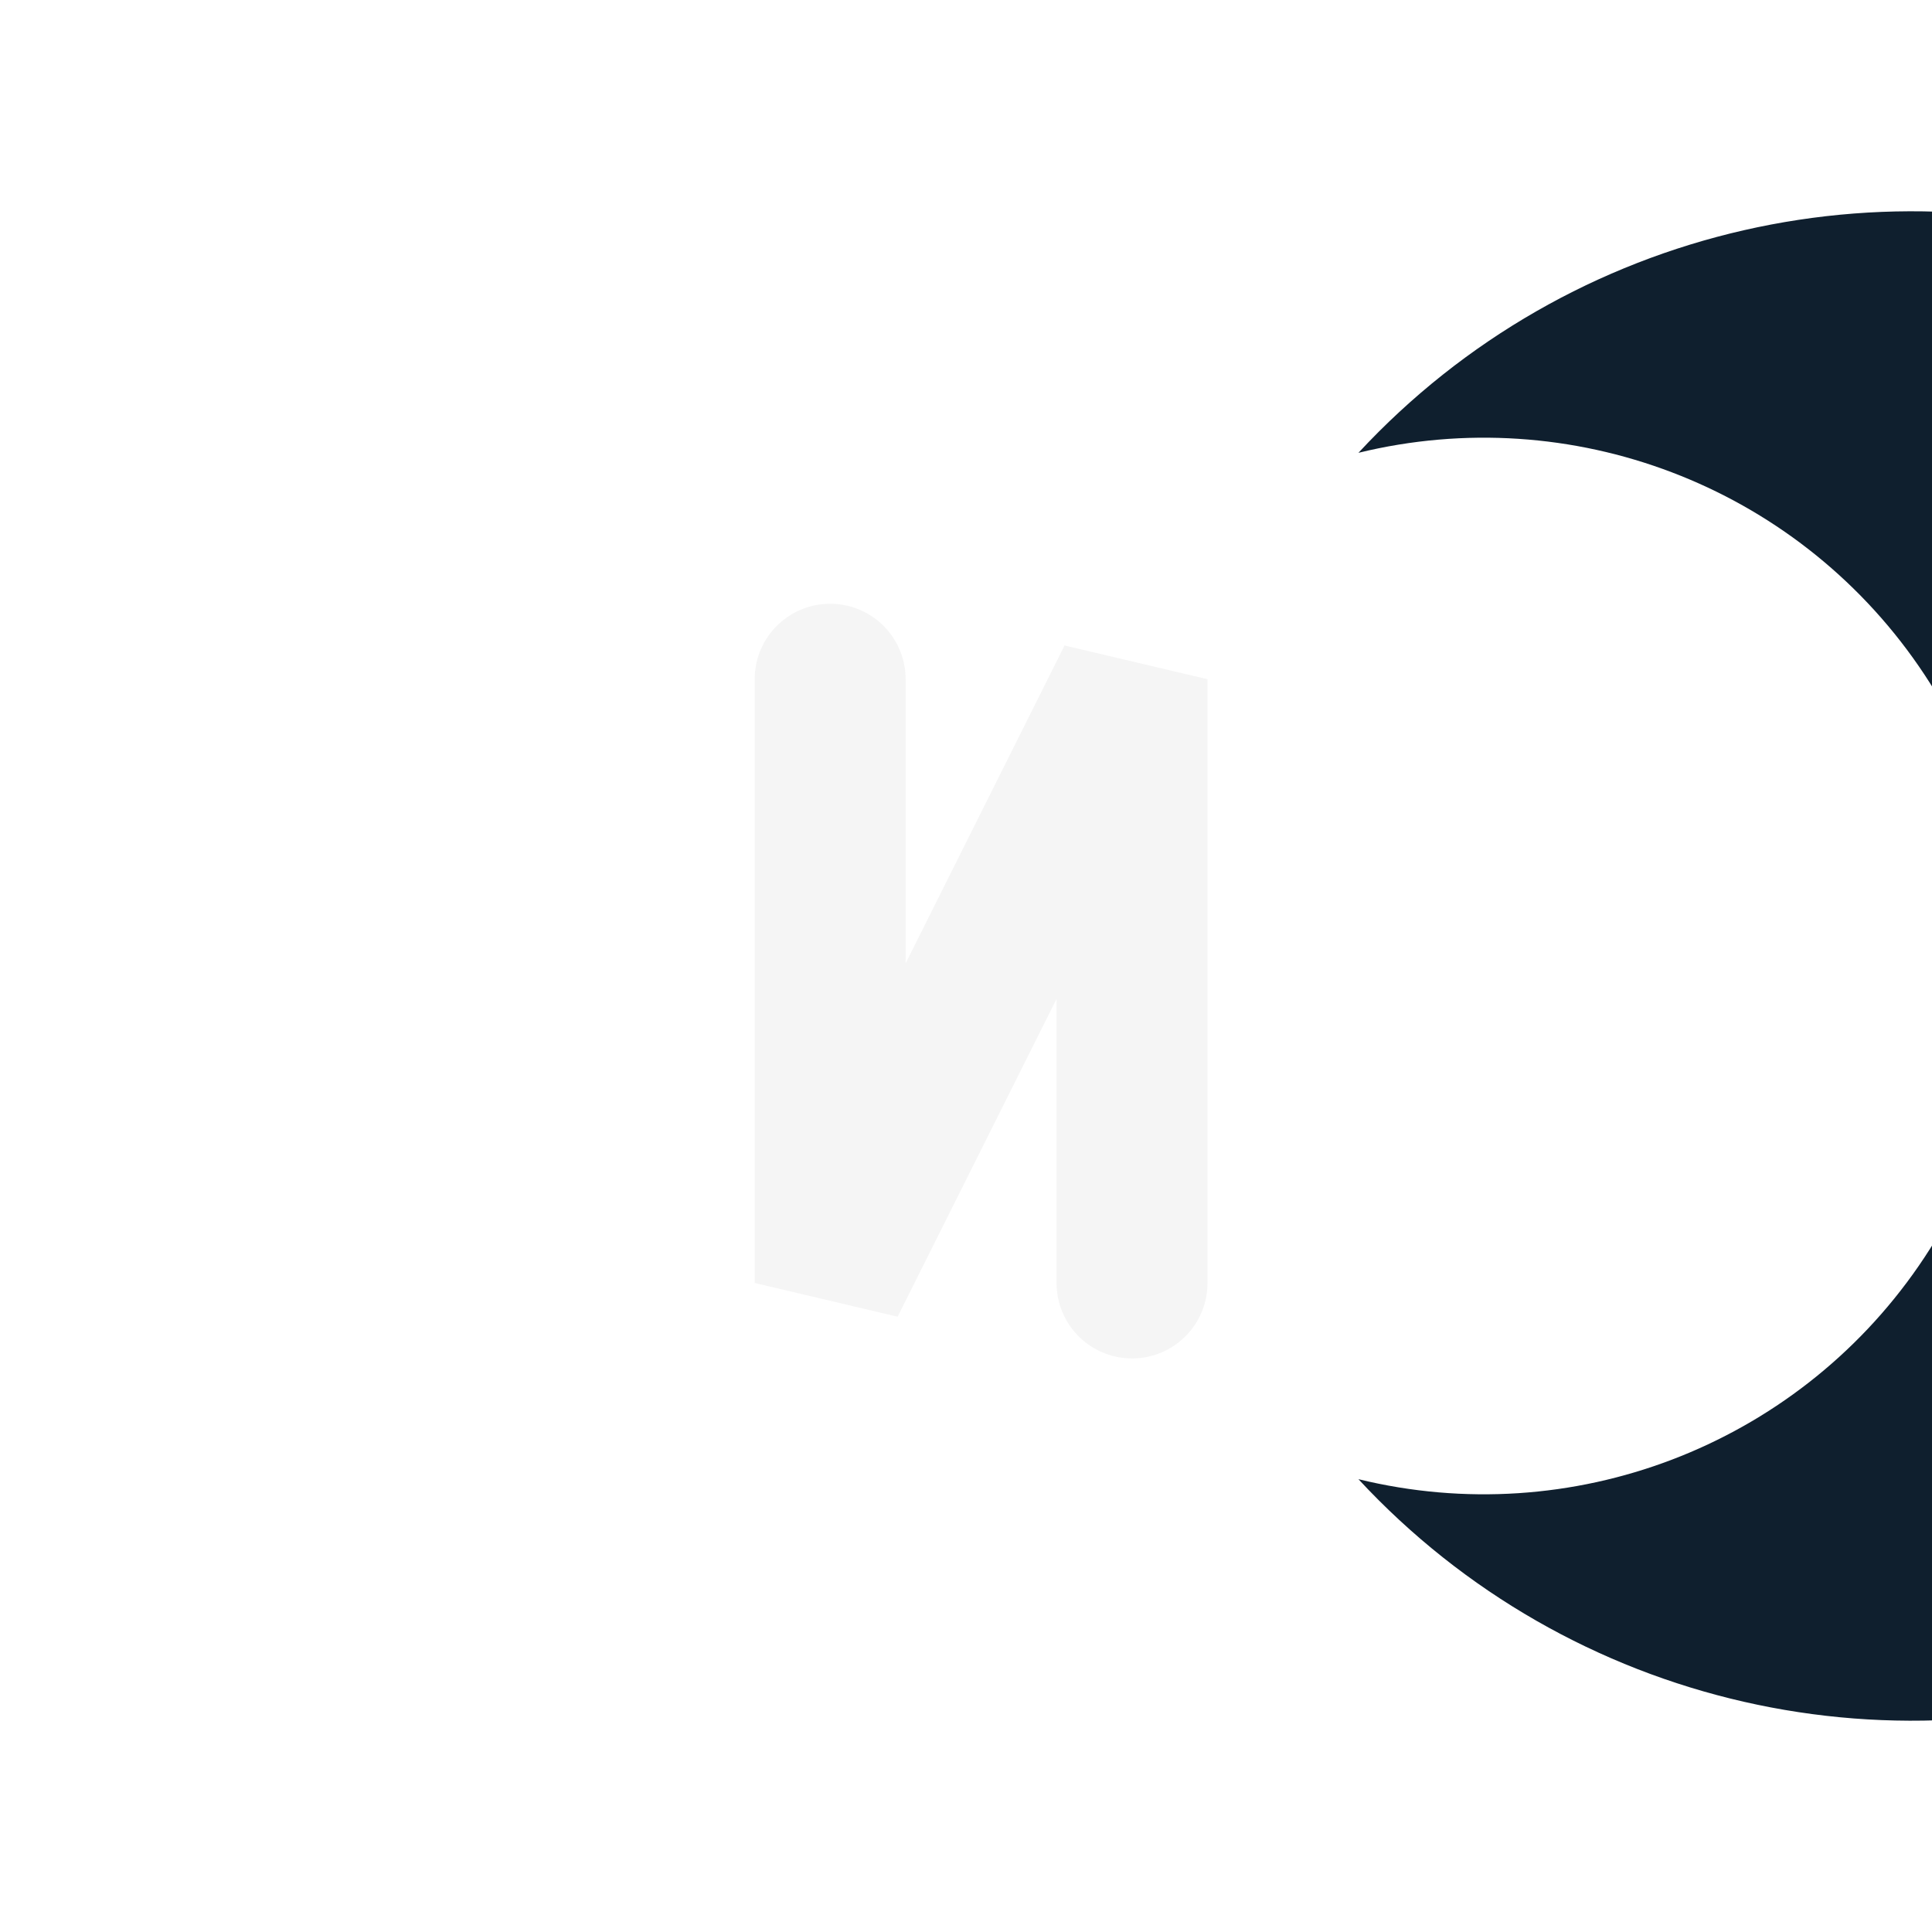
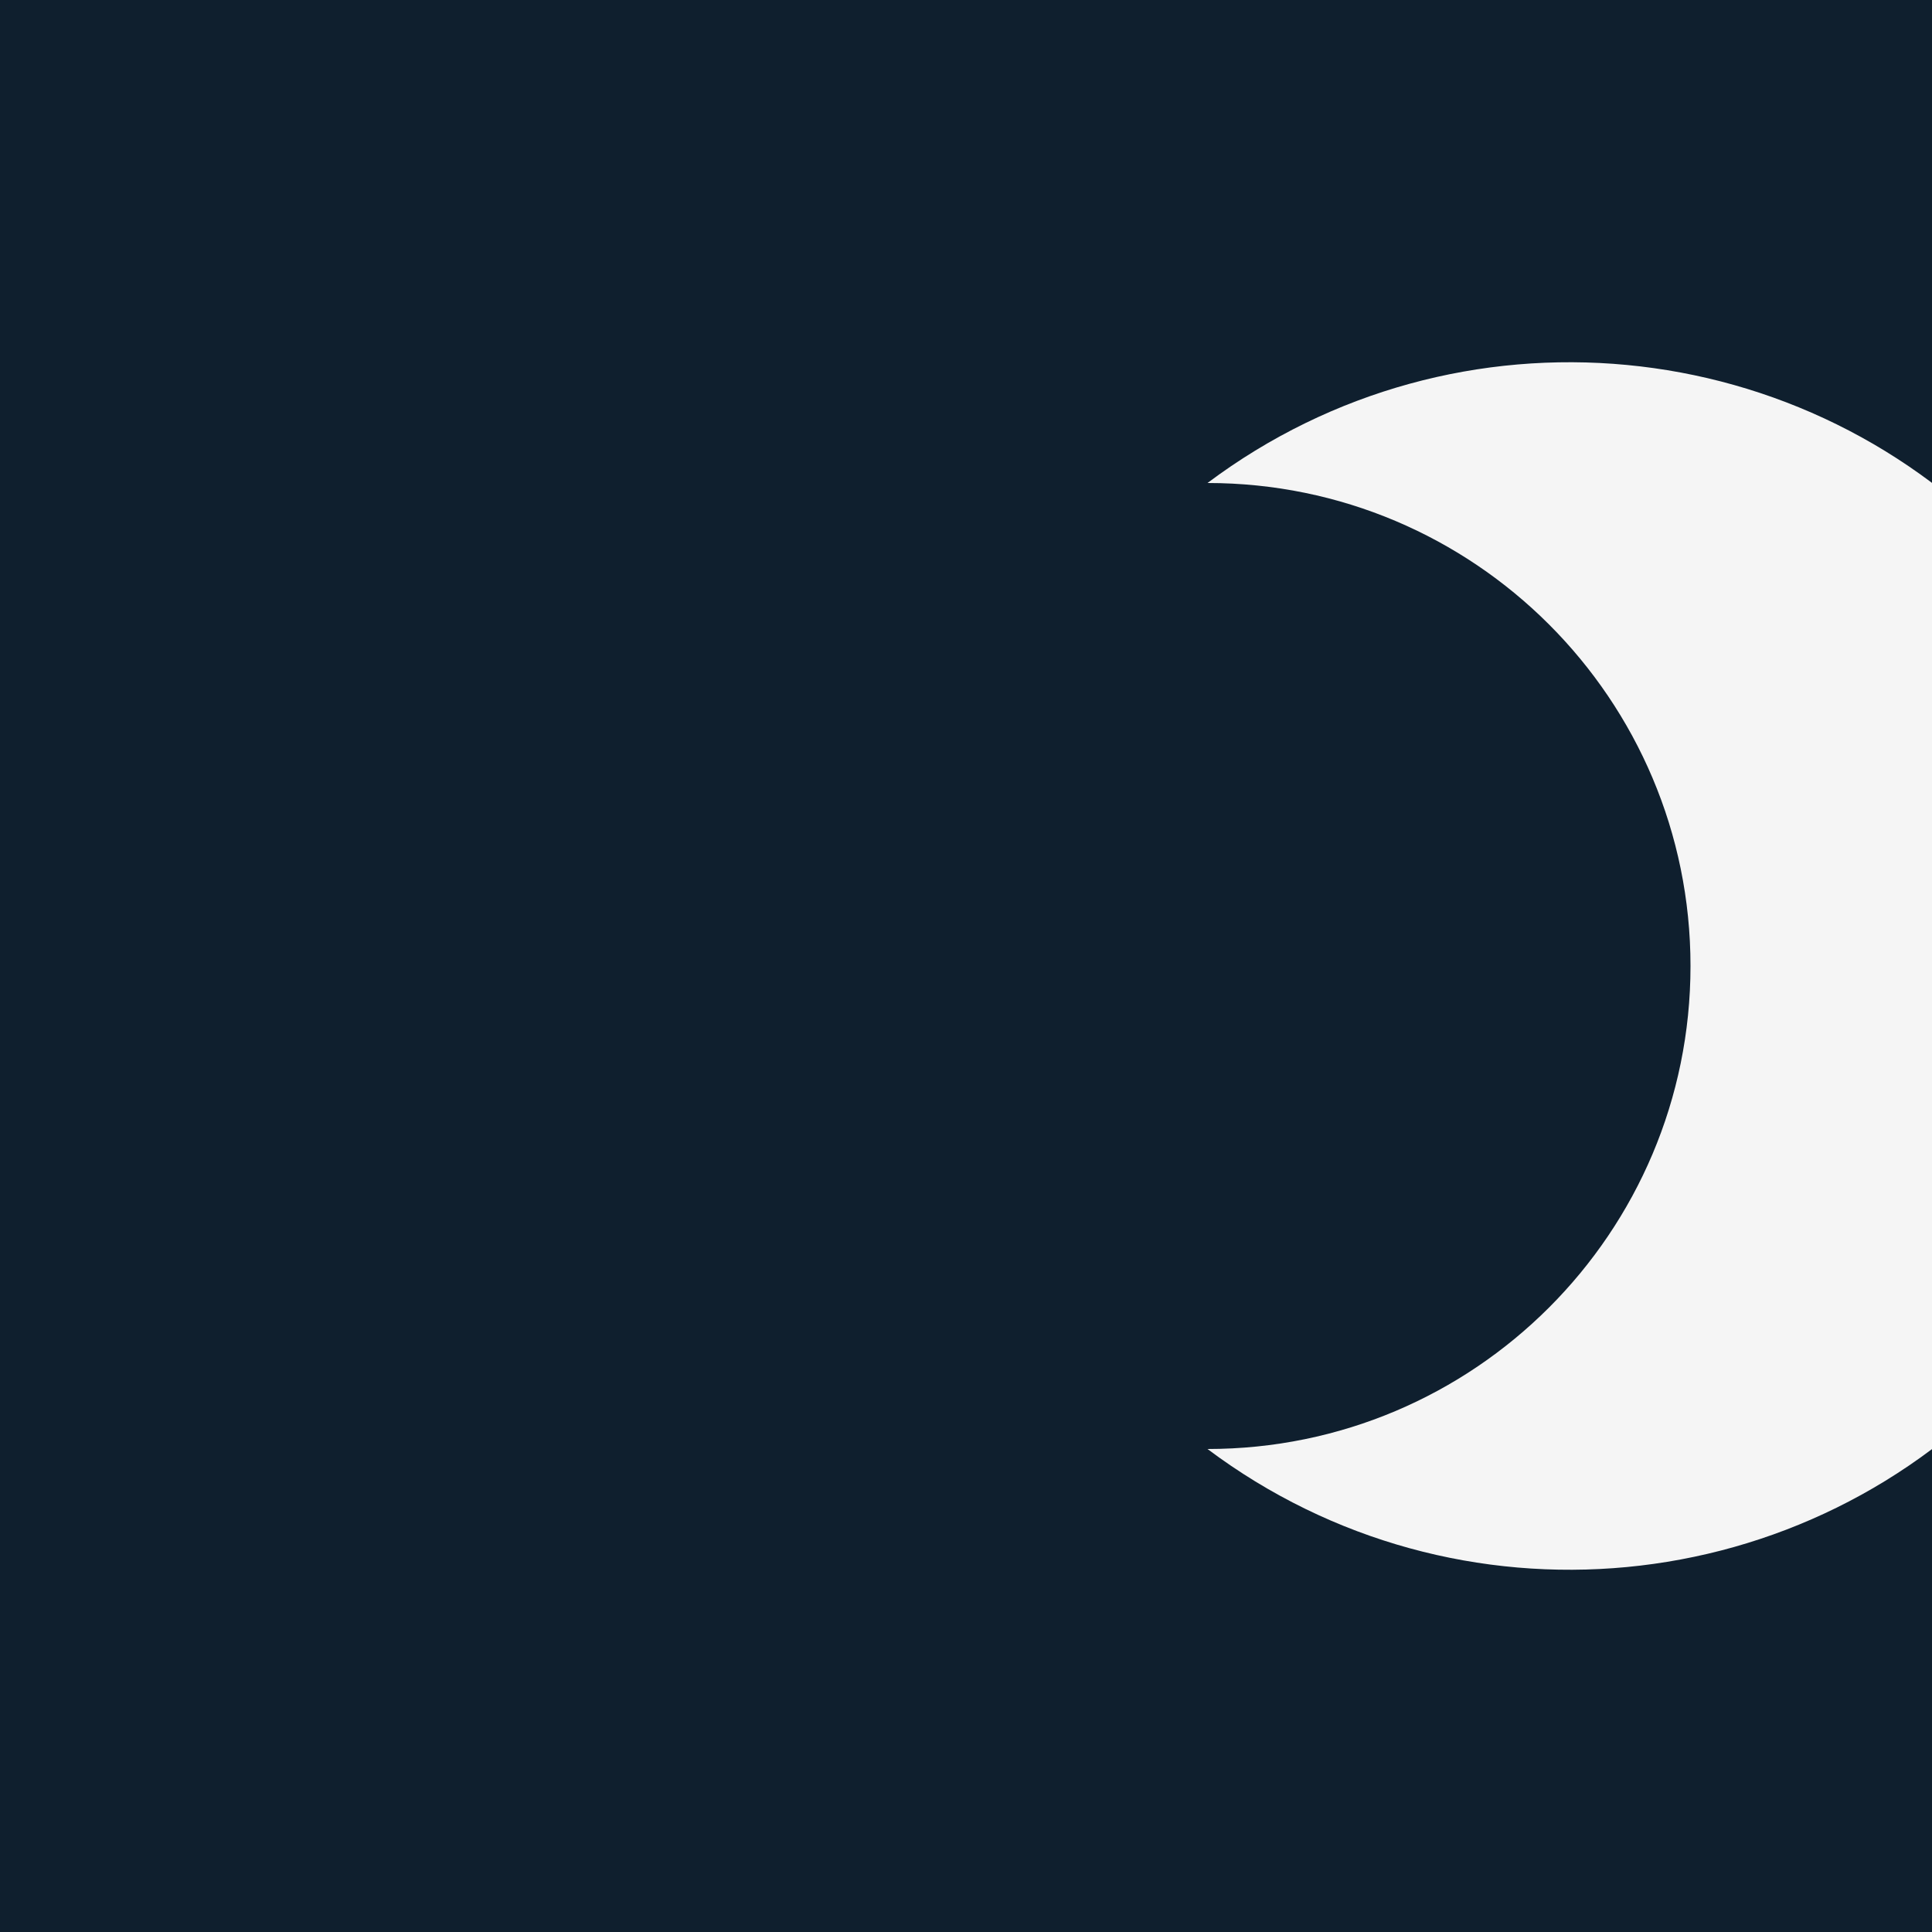
<svg xmlns="http://www.w3.org/2000/svg" width="256" height="256" viewBox="0 0 256 256">
-   <path d="     M180 60     A100 100 0 1 1 180 196     A70 70 0 1 0 180 60     Z" fill="#0f1f2e" />
-   <path d="     M110 90     L110 170     L150 90     L150 170     " stroke="#f5f5f5" stroke-width="20" stroke-linecap="round" fill="none" />
+   <rect width="256" height="256" fill="#0f1f2e" />
+   <path d="M160 64        A80 80 0 1 1 160 192        A56 56 0 1 0 160 64        Z" fill="#f5f5f5" />
+   <path d="M96 80        L96 176        L144 80        L144 176" stroke="#0f1f2e" stroke-width="16" stroke-linecap="round" fill="none" />
</svg>
